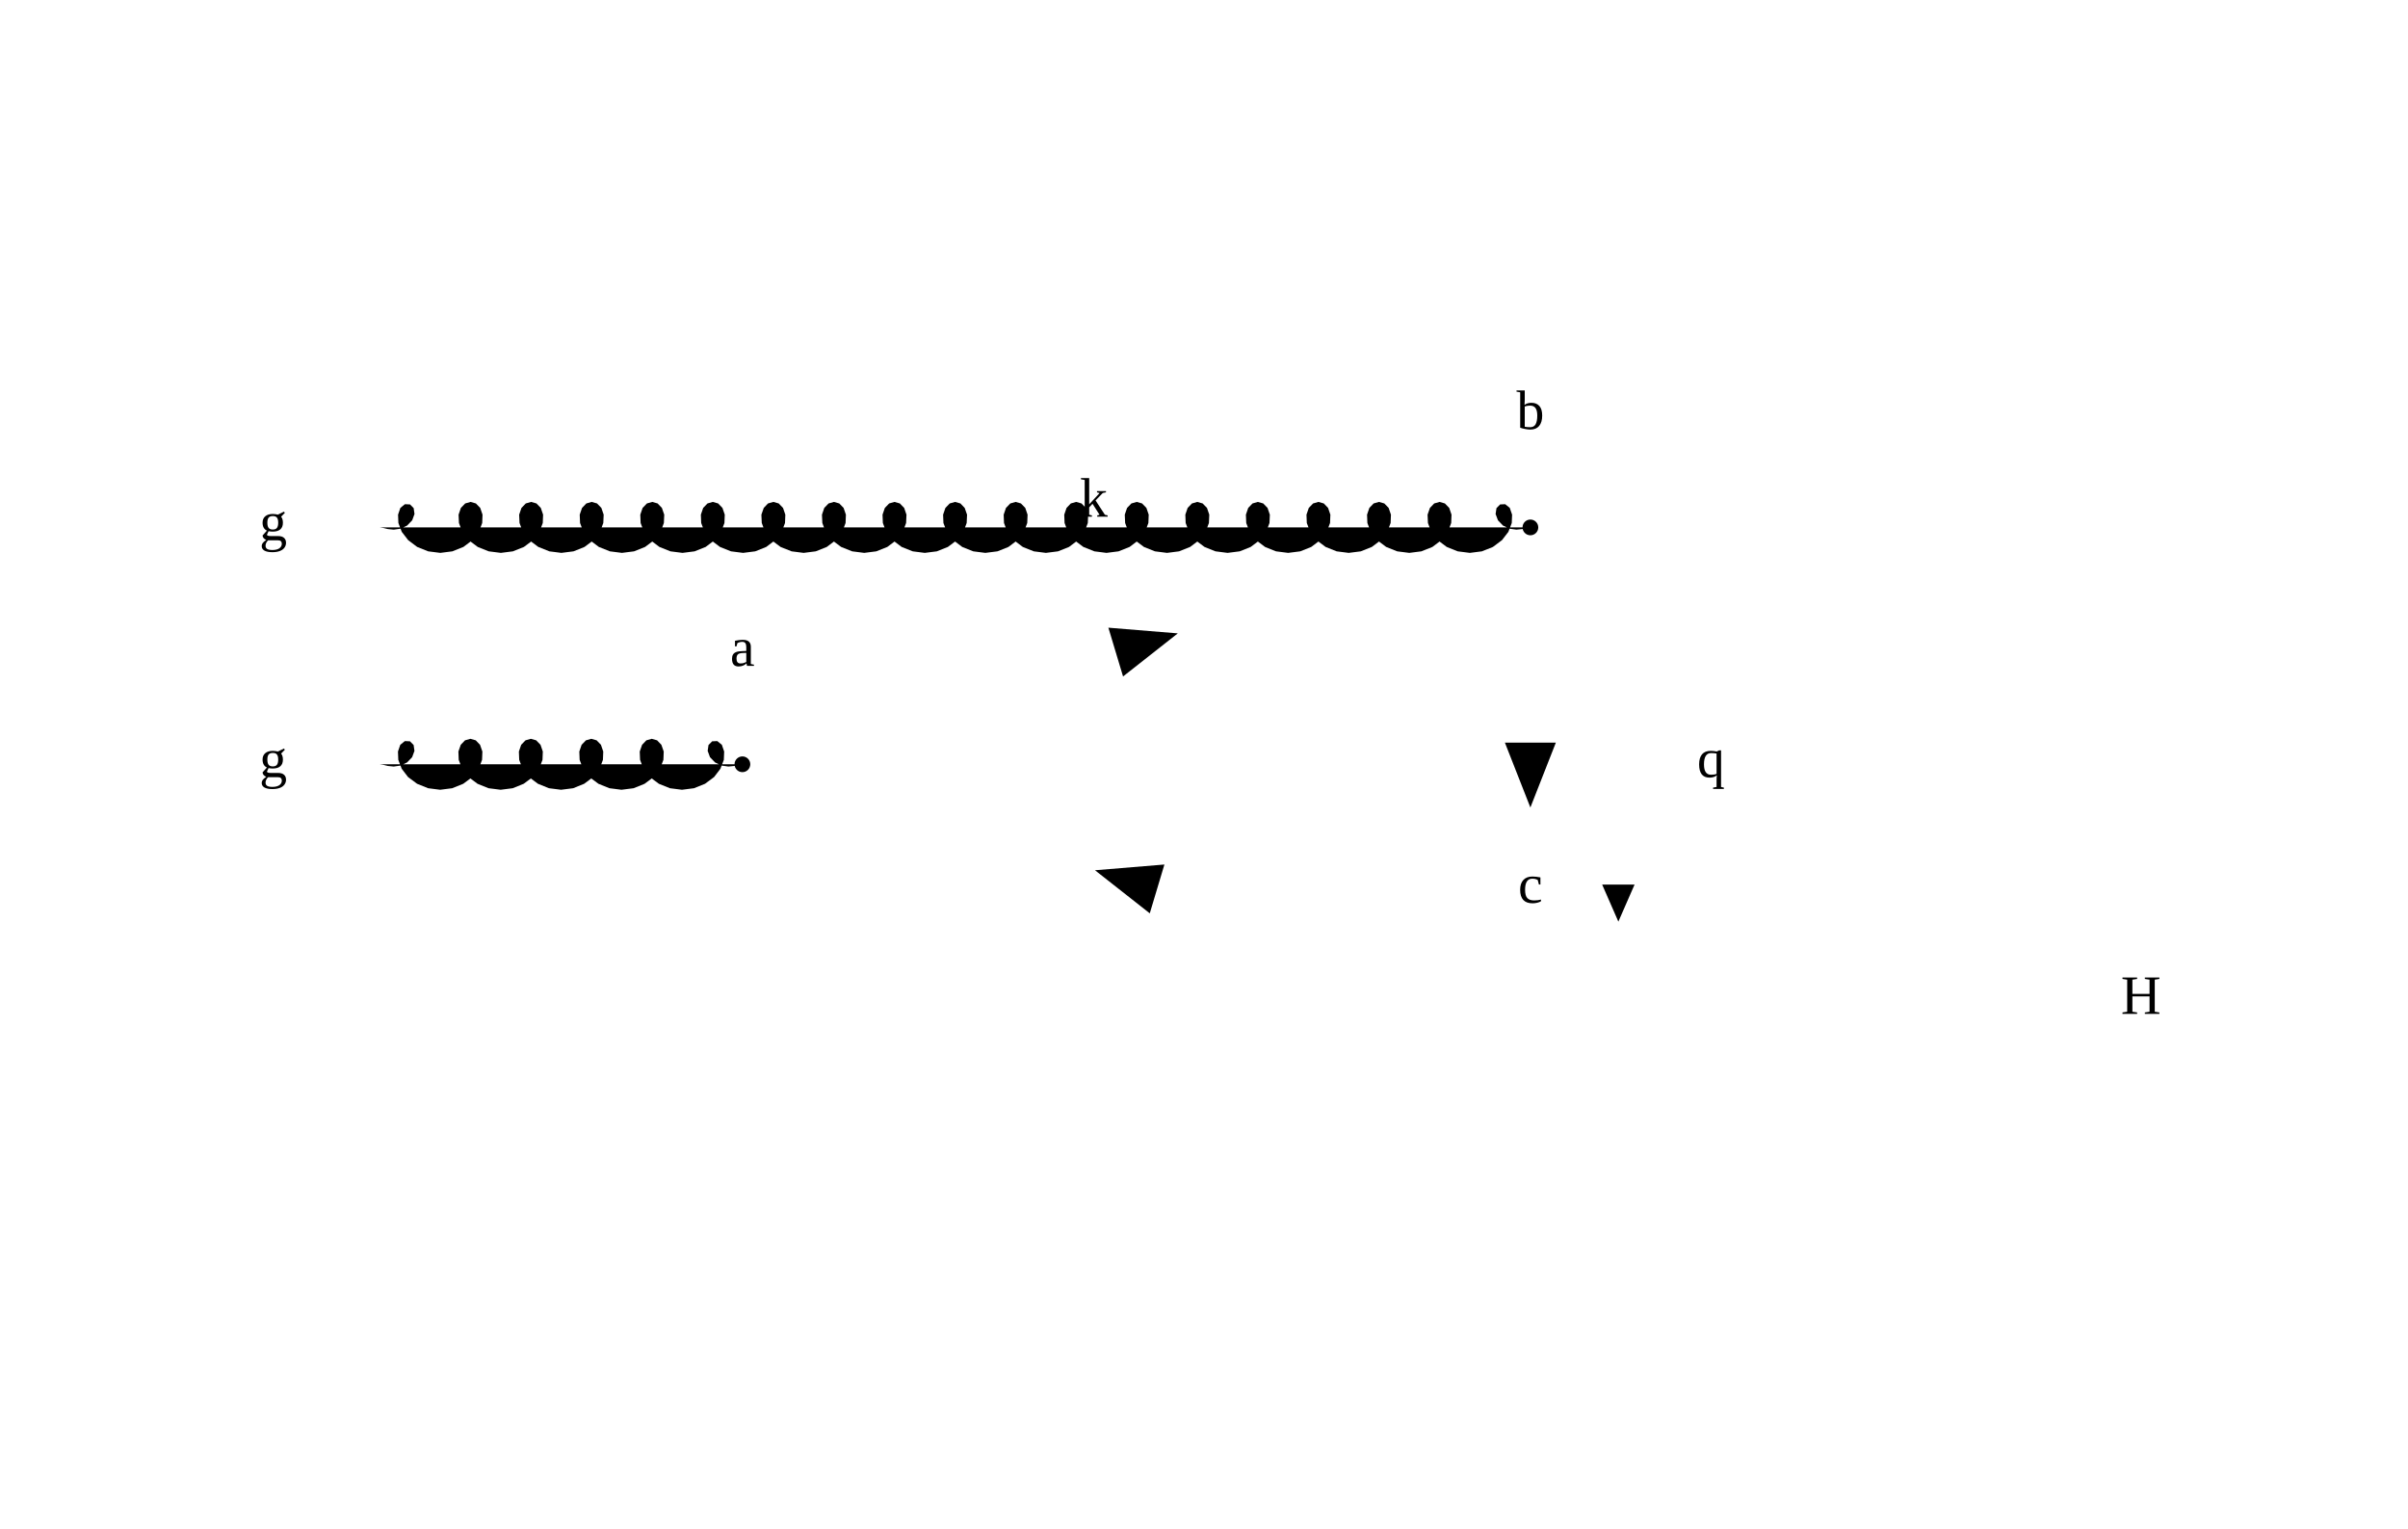
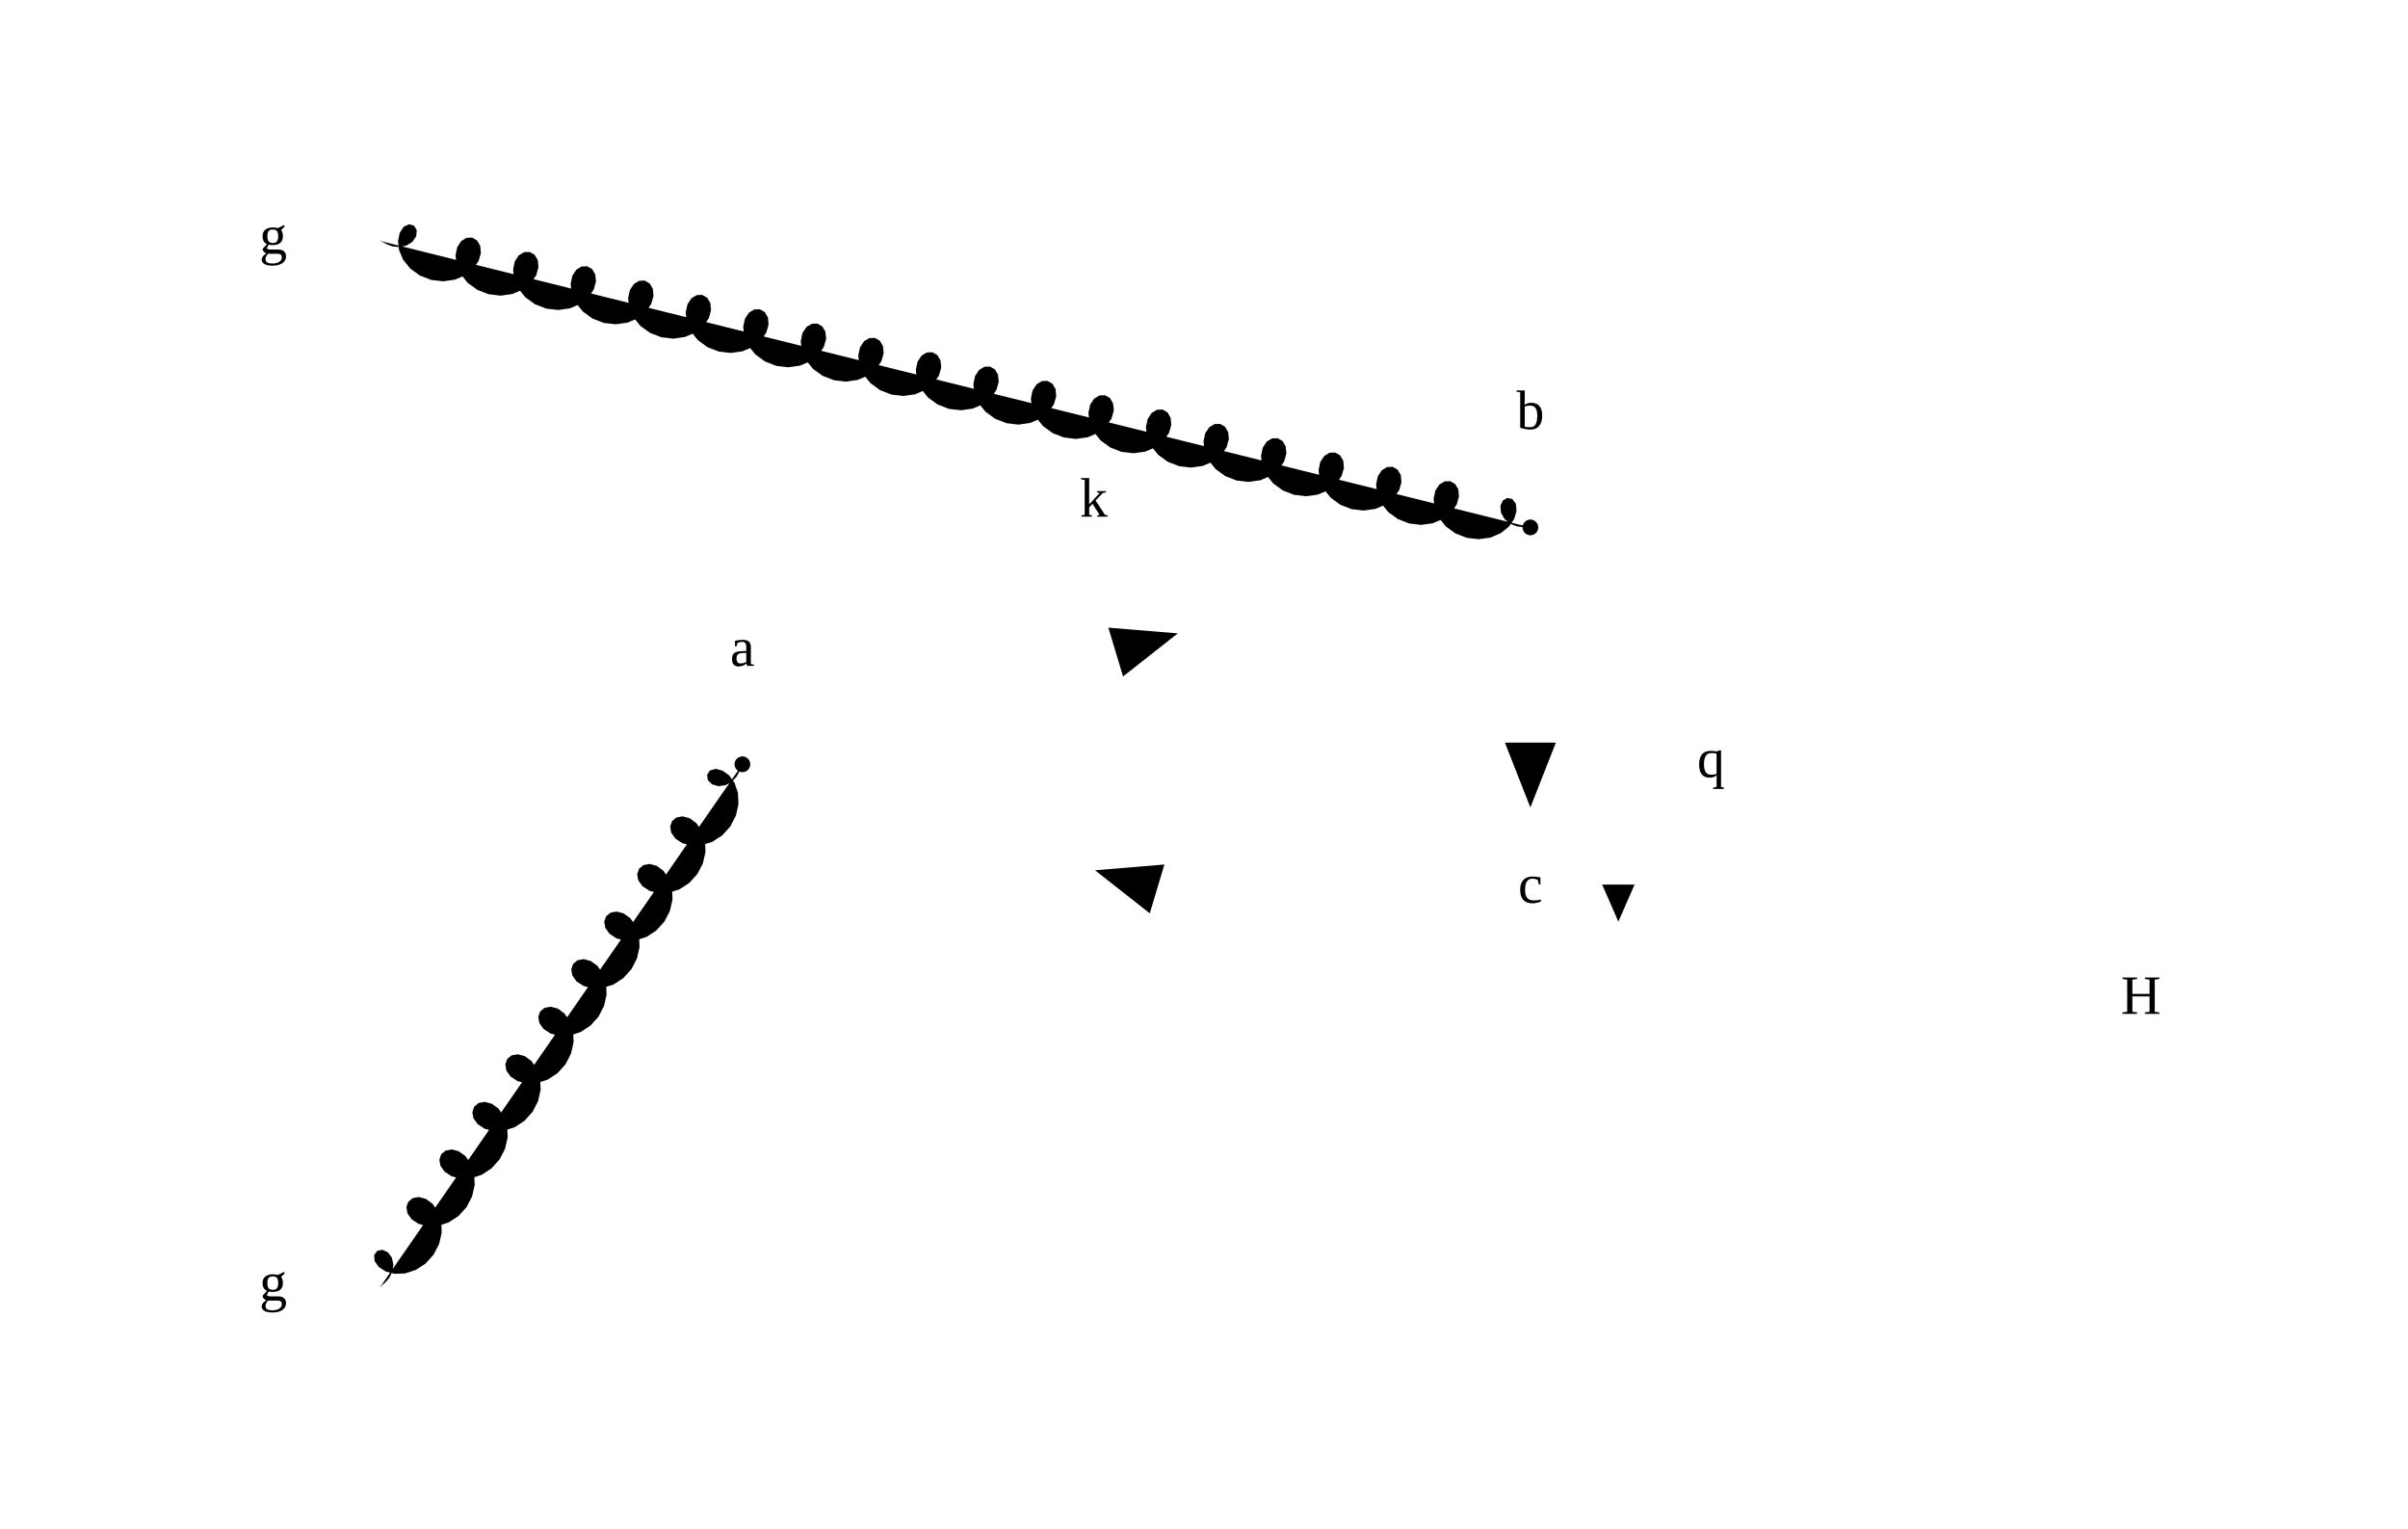
<svg style="--feynman-diagram-width: 520px;" aria-labelledby="feynman-title-5" viewBox="0 0 520 330" height="330" width="520" role="img" class="feynman-diagram__svg">
  <defs>
    <marker markerUnits="strokeWidth" orient="auto" refY="4" refX="7" markerHeight="11" markerWidth="11" id="feynman-arrow-5">
      <path class="feynman-diagram__arrow" d="M0,0 L8,4 L0,8 Z" />
    </marker>
    <pattern height="8" width="8" patternUnits="userSpaceOnUse" id="feynman-hatch-diagonal-5">
      <rect height="8" width="8" y="0" x="0" class="feynman-diagram__hatch-fill" />
      <path d="M -2 10 L 10 -2" class="feynman-diagram__hatch-line" />
    </pattern>
    <pattern height="8" width="8" patternUnits="userSpaceOnUse" id="feynman-hatch-diagonal-reverse-5">
      <rect height="8" width="8" y="0" x="0" class="feynman-diagram__hatch-fill" />
      <path d="M -2 -2 L 10 10" class="feynman-diagram__hatch-line" />
    </pattern>
    <pattern height="8" width="8" patternUnits="userSpaceOnUse" id="feynman-hatch-cross-5">
      <rect height="8" width="8" y="0" x="0" class="feynman-diagram__hatch-fill" />
      <path d="M -2 10 L 10 -2" class="feynman-diagram__hatch-line" />
      <path d="M -2 -2 L 10 10" class="feynman-diagram__hatch-line" />
    </pattern>
    <pattern height="7" width="7" patternUnits="userSpaceOnUse" id="feynman-hatch-horizontal-5">
      <rect height="7" width="7" y="0" x="0" class="feynman-diagram__hatch-fill" />
      <path d="M 0 2 L 7 2" class="feynman-diagram__hatch-line" />
    </pattern>
    <pattern height="7" width="7" patternUnits="userSpaceOnUse" id="feynman-hatch-vertical-5">
      <rect height="7" width="7" y="0" x="0" class="feynman-diagram__hatch-fill" />
      <path d="M 2 0 L 2 7" class="feynman-diagram__hatch-line" />
    </pattern>
    <pattern height="8" width="8" patternUnits="userSpaceOnUse" id="feynman-hatch-grid-5">
      <rect height="8" width="8" y="0" x="0" class="feynman-diagram__hatch-fill" />
      <path d="M 0 2 L 8 2" class="feynman-diagram__hatch-line" />
      <path d="M 2 0 L 2 8" class="feynman-diagram__hatch-line" />
    </pattern>
  </defs>
-   <path d="M 82 165 L 82.77 165.12 L 83.75 165.36 L 85.02 165.49 L 86.49 165.28 L 87.91 164.6 L 89 163.47 L 89.5 162.11 L 89.32 160.84 L 88.53 160.04 L 87.43 159.99 L 86.44 160.79 L 85.94 162.25 L 86.01 164.04 L 86.74 165.96 L 88.11 167.75 L 90.07 169.21 L 92.45 170.17 L 95.05 170.5 L 97.66 170.17 L 100.04 169.21 L 101.99 167.75 L 103.37 165.96 L 104.1 164.04 L 104.17 162.25 L 103.66 160.79 L 102.74 159.83 L 101.58 159.5 L 100.42 159.83 L 99.5 160.79 L 98.99 162.25 L 99.06 164.04 L 99.79 165.96 L 101.17 167.75 L 103.12 169.21 L 105.5 170.17 L 108.11 170.5 L 110.71 170.17 L 113.09 169.21 L 115.05 167.75 L 116.42 165.96 L 117.15 164.04 L 117.22 162.25 L 116.72 160.79 L 115.79 159.83 L 114.63 159.5 L 113.48 159.83 L 112.55 160.79 L 112.05 162.25 L 112.12 164.04 L 112.84 165.96 L 114.22 167.75 L 116.17 169.21 L 118.55 170.17 L 121.16 170.5 L 123.77 170.17 L 126.15 169.21 L 128.1 167.75 L 129.48 165.96 L 130.2 164.04 L 130.27 162.25 L 129.77 160.79 L 128.84 159.83 L 127.69 159.5 L 126.53 159.83 L 125.6 160.79 L 125.1 162.25 L 125.17 164.04 L 125.9 165.96 L 127.27 167.75 L 129.23 169.21 L 131.61 170.17 L 134.21 170.5 L 136.82 170.17 L 139.2 169.21 L 141.15 167.75 L 142.53 165.96 L 143.26 164.04 L 143.33 162.25 L 142.82 160.79 L 141.9 159.83 L 140.74 159.5 L 139.58 159.83 L 138.66 160.79 L 138.15 162.25 L 138.22 164.04 L 138.95 165.96 L 140.33 167.75 L 142.28 169.21 L 144.66 170.17 L 147.27 170.5 L 149.87 170.17 L 152.25 169.21 L 154.21 167.75 L 155.58 165.96 L 156.31 164.04 L 156.38 162.25 L 155.88 160.79 L 154.89 159.99 L 153.79 160.04 L 153 160.84 L 152.82 162.11 L 153.32 163.47 L 154.41 164.6 L 155.83 165.28 L 157.3 165.49 L 158.57 165.36 L 159.55 165.12 L 160.32 165" class="feynman-diagram__edge feynman-diagram__edge--gluon" />
-   <path d="M 82 113.86 L 82.77 113.98 L 83.75 114.22 L 85.03 114.35 L 86.49 114.14 L 87.92 113.46 L 89.01 112.33 L 89.51 110.97 L 89.33 109.7 L 88.54 108.9 L 87.44 108.85 L 86.46 109.65 L 85.96 111.11 L 86.03 112.91 L 86.76 114.82 L 88.14 116.61 L 90.09 118.08 L 92.47 119.03 L 95.08 119.36 L 97.69 119.03 L 100.07 118.08 L 102.02 116.61 L 103.4 114.82 L 104.13 112.91 L 104.2 111.11 L 103.7 109.65 L 102.77 108.69 L 101.62 108.36 L 100.46 108.69 L 99.53 109.65 L 99.03 111.11 L 99.11 112.91 L 99.83 114.82 L 101.21 116.61 L 103.17 118.08 L 105.55 119.03 L 108.16 119.36 L 110.76 119.03 L 113.14 118.08 L 115.1 116.61 L 116.48 114.82 L 117.21 112.91 L 117.28 111.11 L 116.78 109.65 L 115.85 108.69 L 114.7 108.36 L 113.54 108.69 L 112.61 109.65 L 112.11 111.11 L 112.19 112.91 L 112.91 114.82 L 114.29 116.61 L 116.25 118.08 L 118.63 119.03 L 121.23 119.36 L 123.84 119.03 L 126.22 118.08 L 128.18 116.61 L 129.56 114.82 L 130.28 112.91 L 130.36 111.11 L 129.86 109.65 L 128.93 108.69 L 127.77 108.36 L 126.62 108.69 L 125.69 109.65 L 125.19 111.11 L 125.26 112.91 L 125.99 114.82 L 127.37 116.61 L 129.32 118.08 L 131.7 119.03 L 134.31 119.36 L 136.92 119.03 L 139.3 118.08 L 141.26 116.61 L 142.64 114.82 L 143.36 112.91 L 143.44 111.11 L 142.93 109.65 L 142.01 108.69 L 140.85 108.36 L 139.7 108.69 L 138.77 109.65 L 138.27 111.11 L 138.34 112.91 L 139.07 114.82 L 140.45 116.61 L 142.4 118.08 L 144.78 119.03 L 147.39 119.36 L 150 119.03 L 152.38 118.08 L 154.33 116.61 L 155.71 114.82 L 156.44 112.91 L 156.51 111.11 L 156.01 109.65 L 155.08 108.69 L 153.93 108.36 L 152.78 108.69 L 151.85 109.65 L 151.35 111.11 L 151.42 112.91 L 152.15 114.82 L 153.53 116.61 L 155.48 118.08 L 157.86 119.03 L 160.47 119.36 L 163.08 119.03 L 165.46 118.08 L 167.41 116.61 L 168.79 114.82 L 169.52 112.91 L 169.59 111.11 L 169.09 109.65 L 168.16 108.69 L 167.01 108.36 L 165.85 108.69 L 164.93 109.65 L 164.42 111.11 L 164.5 112.91 L 165.22 114.82 L 166.6 116.61 L 168.56 118.08 L 170.94 119.03 L 173.55 119.36 L 176.15 119.03 L 178.54 118.08 L 180.49 116.61 L 181.87 114.82 L 182.6 112.91 L 182.67 111.11 L 182.17 109.65 L 181.24 108.69 L 180.09 108.36 L 178.93 108.69 L 178 109.65 L 177.5 111.11 L 177.58 112.91 L 178.3 114.82 L 179.68 116.61 L 181.64 118.08 L 184.02 119.03 L 186.63 119.36 L 189.23 119.03 L 191.61 118.08 L 193.57 116.61 L 194.95 114.82 L 195.67 112.91 L 195.75 111.11 L 195.25 109.65 L 194.32 108.69 L 193.16 108.36 L 192.01 108.69 L 191.08 109.65 L 190.58 111.11 L 190.65 112.91 L 191.38 114.82 L 192.76 116.61 L 194.71 118.08 L 197.1 119.03 L 199.7 119.36 L 202.31 119.03 L 204.69 118.08 L 206.65 116.61 L 208.03 114.82 L 208.75 112.91 L 208.83 111.11 L 208.32 109.65 L 207.4 108.69 L 206.24 108.36 L 205.09 108.69 L 204.16 109.65 L 203.66 111.11 L 203.73 112.91 L 204.46 114.82 L 205.84 116.61 L 207.79 118.08 L 210.17 119.03 L 212.78 119.36 L 215.39 119.03 L 217.77 118.08 L 219.72 116.61 L 221.1 114.82 L 221.83 112.91 L 221.9 111.11 L 221.4 109.65 L 220.47 108.69 L 219.32 108.36 L 218.17 108.69 L 217.24 109.65 L 216.74 111.11 L 216.81 112.91 L 217.54 114.82 L 218.92 116.61 L 220.87 118.08 L 223.25 119.03 L 225.86 119.36 L 228.47 119.03 L 230.85 118.08 L 232.8 116.61 L 234.18 114.82 L 234.91 112.91 L 234.98 111.11 L 234.48 109.65 L 233.55 108.69 L 232.4 108.36 L 231.24 108.69 L 230.32 109.65 L 229.82 111.11 L 229.89 112.91 L 230.61 114.82 L 231.99 116.61 L 233.95 118.08 L 236.33 119.03 L 238.94 119.36 L 241.55 119.03 L 243.93 118.08 L 245.88 116.61 L 247.26 114.82 L 247.99 112.91 L 248.06 111.11 L 247.56 109.65 L 246.63 108.69 L 245.48 108.36 L 244.32 108.69 L 243.39 109.65 L 242.89 111.11 L 242.97 112.91 L 243.69 114.82 L 245.07 116.61 L 247.03 118.08 L 249.41 119.03 L 252.02 119.36 L 254.62 119.03 L 257 118.08 L 258.96 116.61 L 260.34 114.82 L 261.06 112.91 L 261.14 111.11 L 260.64 109.65 L 259.71 108.69 L 258.55 108.36 L 257.4 108.69 L 256.47 109.65 L 255.97 111.11 L 256.04 112.91 L 256.77 114.82 L 258.15 116.61 L 260.11 118.08 L 262.49 119.03 L 265.09 119.36 L 267.7 119.03 L 270.08 118.08 L 272.04 116.61 L 273.42 114.82 L 274.14 112.91 L 274.22 111.11 L 273.72 109.65 L 272.79 108.69 L 271.63 108.36 L 270.48 108.69 L 269.55 109.65 L 269.05 111.11 L 269.12 112.91 L 269.85 114.82 L 271.23 116.61 L 273.18 118.08 L 275.56 119.03 L 278.17 119.36 L 280.78 119.03 L 283.16 118.08 L 285.11 116.61 L 286.49 114.82 L 287.22 112.91 L 287.29 111.11 L 286.79 109.65 L 285.87 108.69 L 284.71 108.36 L 283.56 108.69 L 282.63 109.65 L 282.13 111.11 L 282.2 112.91 L 282.93 114.82 L 284.31 116.61 L 286.26 118.08 L 288.64 119.03 L 291.25 119.36 L 293.86 119.03 L 296.24 118.08 L 298.19 116.61 L 299.57 114.82 L 300.3 112.91 L 300.37 111.11 L 299.87 109.65 L 298.94 108.69 L 297.79 108.36 L 296.63 108.69 L 295.71 109.65 L 295.21 111.11 L 295.28 112.91 L 296.01 114.82 L 297.39 116.61 L 299.34 118.08 L 301.72 119.03 L 304.33 119.36 L 306.94 119.03 L 309.32 118.08 L 311.27 116.61 L 312.65 114.82 L 313.38 112.91 L 313.45 111.11 L 312.95 109.65 L 312.02 108.69 L 310.87 108.36 L 309.71 108.69 L 308.79 109.65 L 308.28 111.11 L 308.36 112.91 L 309.08 114.82 L 310.46 116.61 L 312.42 118.08 L 314.8 119.03 L 317.41 119.36 L 320.01 119.03 L 322.39 118.08 L 324.35 116.61 L 325.73 114.82 L 326.46 112.91 L 326.53 111.11 L 326.03 109.65 L 325.04 108.85 L 323.95 108.9 L 323.16 109.7 L 322.97 110.97 L 323.48 112.33 L 324.56 113.46 L 325.99 114.14 L 327.46 114.35 L 328.73 114.22 L 329.72 113.98 L 330.48 113.86" class="feynman-diagram__edge feynman-diagram__edge--gluon" />
+   <path d="M 82 278 L 82.52 277.46 L 83.26 276.82 L 84.07 275.87 L 84.72 274.57 L 84.95 273.04 L 84.63 271.53 L 83.77 270.36 L 82.61 269.82 L 81.48 270.04 L 80.8 270.94 L 80.88 272.23 L 81.77 273.5 L 83.27 274.49 L 85.24 275.01 L 87.48 274.92 L 89.78 274.17 L 91.9 272.79 L 93.64 270.86 L 94.83 268.55 L 95.39 266.08 L 95.28 263.67 L 94.57 261.54 L 93.4 259.88 L 91.95 258.82 L 90.44 258.43 L 89.11 258.67 L 88.16 259.46 L 87.76 260.62 L 87.99 261.96 L 88.89 263.23 L 90.39 264.22 L 92.36 264.73 L 94.6 264.65 L 96.9 263.9 L 99.02 262.52 L 100.76 260.59 L 101.95 258.28 L 102.51 255.81 L 102.4 253.39 L 101.69 251.26 L 100.52 249.61 L 99.07 248.55 L 97.56 248.15 L 96.23 248.4 L 95.28 249.19 L 94.88 250.35 L 95.11 251.68 L 96.01 252.95 L 97.51 253.94 L 99.48 254.46 L 101.72 254.38 L 104.02 253.63 L 106.14 252.24 L 107.88 250.31 L 109.07 248.01 L 109.63 245.53 L 109.52 243.12 L 108.81 240.99 L 107.64 239.33 L 106.19 238.28 L 104.68 237.88 L 103.35 238.13 L 102.4 238.91 L 102 240.08 L 102.23 241.41 L 103.13 242.68 L 104.63 243.67 L 106.6 244.19 L 108.84 244.1 L 111.14 243.36 L 113.26 241.97 L 115 240.04 L 116.19 237.74 L 116.75 235.26 L 116.64 232.85 L 115.93 230.72 L 114.76 229.06 L 113.31 228 L 111.8 227.61 L 110.47 227.85 L 109.52 228.64 L 109.12 229.8 L 109.35 231.14 L 110.25 232.41 L 111.75 233.4 L 113.72 233.91 L 115.96 233.83 L 118.26 233.08 L 120.38 231.7 L 122.12 229.77 L 123.31 227.46 L 123.87 224.99 L 123.76 222.58 L 123.05 220.45 L 121.88 218.79 L 120.43 217.73 L 118.92 217.34 L 117.59 217.58 L 116.64 218.37 L 116.24 219.53 L 116.47 220.86 L 117.37 222.14 L 118.87 223.12 L 120.84 223.64 L 123.08 223.56 L 125.38 222.81 L 127.5 221.42 L 129.24 219.5 L 130.43 217.19 L 130.99 214.72 L 130.88 212.3 L 130.17 210.17 L 129 208.51 L 127.55 207.46 L 126.04 207.06 L 124.71 207.31 L 123.76 208.09 L 123.36 209.26 L 123.59 210.59 L 124.49 211.86 L 125.99 212.85 L 127.96 213.37 L 130.2 213.28 L 132.5 212.54 L 134.62 211.15 L 136.36 209.22 L 137.55 206.92 L 138.11 204.44 L 138 202.03 L 137.29 199.9 L 136.12 198.24 L 134.67 197.19 L 133.16 196.79 L 131.83 197.04 L 130.88 197.82 L 130.48 198.99 L 130.71 200.32 L 131.61 201.59 L 133.11 202.58 L 135.08 203.1 L 137.32 203.01 L 139.62 202.27 L 141.74 200.88 L 143.48 198.95 L 144.67 196.65 L 145.23 194.17 L 145.12 191.76 L 144.41 189.63 L 143.24 187.97 L 141.79 186.91 L 140.28 186.52 L 138.95 186.76 L 138 187.55 L 137.6 188.71 L 137.83 190.05 L 138.73 191.32 L 140.23 192.31 L 142.2 192.82 L 144.44 192.74 L 146.74 191.99 L 148.86 190.61 L 150.6 188.68 L 151.79 186.37 L 152.35 183.9 L 152.24 181.49 L 151.53 179.35 L 150.36 177.7 L 148.91 176.64 L 147.4 176.24 L 146.07 176.49 L 145.12 177.28 L 144.72 178.44 L 144.95 179.77 L 145.85 181.05 L 147.35 182.03 L 149.32 182.55 L 151.56 182.47 L 153.86 181.72 L 155.98 180.33 L 157.72 178.41 L 158.91 176.1 L 159.47 173.63 L 159.36 171.21 L 158.65 169.08 L 157.48 167.42 L 156.03 166.37 L 154.52 165.98 L 153.28 166.35 L 152.68 167.31 L 152.87 168.44 L 153.79 169.34 L 155.18 169.73 L 156.71 169.5 L 158.06 168.75 L 159.05 167.69 L 159.65 166.59 L 160 165.67 L 160.32 165" class="feynman-diagram__edge feynman-diagram__edge--gluon" />
+   <path d="M 82 52 L 82.7 52.3 L 83.59 52.76 L 84.77 53.2 L 86.23 53.34 L 87.77 53.02 L 89.08 52.19 L 89.89 50.98 L 90 49.7 L 89.41 48.73 L 88.34 48.41 L 87.18 48.95 L 86.33 50.24 L 85.95 52 L 86.18 54.02 L 87.07 56.1 L 88.6 57.98 L 90.66 59.48 L 93.1 60.43 L 95.69 60.73 L 98.22 60.38 L 100.45 59.43 L 102.21 58.02 L 103.36 56.33 L 103.85 54.61 L 103.7 53.06 L 103.02 51.91 L 101.97 51.3 L 100.75 51.34 L 99.6 52.04 L 98.75 53.34 L 98.37 55.09 L 98.6 57.12 L 99.49 59.19 L 101.02 61.08 L 103.08 62.58 L 105.52 63.52 L 108.12 63.83 L 110.64 63.47 L 112.88 62.52 L 114.63 61.11 L 115.79 59.43 L 116.28 57.7 L 116.13 56.15 L 115.44 55 L 114.39 54.4 L 113.17 54.43 L 112.03 55.13 L 111.17 56.43 L 110.8 58.18 L 111.02 60.21 L 111.92 62.28 L 113.44 64.17 L 115.51 65.67 L 117.94 66.62 L 120.54 66.92 L 123.07 66.57 L 125.3 65.61 L 127.06 64.2 L 128.21 62.52 L 128.7 60.79 L 128.55 59.25 L 127.87 58.09 L 126.81 57.49 L 125.6 57.53 L 124.45 58.23 L 123.6 59.52 L 123.22 61.28 L 123.45 63.3 L 124.34 65.37 L 125.87 67.26 L 127.93 68.76 L 130.37 69.71 L 132.96 70.01 L 135.49 69.66 L 137.73 68.71 L 139.48 67.3 L 140.63 65.61 L 141.12 63.89 L 140.98 62.34 L 140.29 61.19 L 139.24 60.58 L 138.02 60.62 L 136.88 61.32 L 136.02 62.62 L 135.64 64.37 L 135.87 66.4 L 136.76 68.47 L 138.29 70.36 L 140.36 71.85 L 142.79 72.8 L 145.39 73.11 L 147.91 72.75 L 150.15 71.8 L 151.91 70.39 L 153.06 68.71 L 153.55 66.98 L 153.4 65.43 L 152.72 64.28 L 151.66 63.67 L 150.45 63.71 L 149.3 64.41 L 148.45 65.71 L 148.07 67.46 L 148.3 69.49 L 149.19 71.56 L 150.72 73.45 L 152.78 74.95 L 155.22 75.9 L 157.81 76.2 L 160.34 75.84 L 162.57 74.89 L 164.33 73.48 L 165.48 71.8 L 165.97 70.07 L 165.83 68.53 L 165.14 67.37 L 164.09 66.77 L 162.87 66.81 L 161.73 67.51 L 160.87 68.8 L 160.49 70.56 L 160.72 72.58 L 161.61 74.65 L 163.14 76.54 L 165.21 78.04 L 167.64 78.99 L 170.24 79.29 L 172.76 78.94 L 175 77.99 L 176.76 76.57 L 177.91 74.89 L 178.4 73.16 L 178.25 71.62 L 177.57 70.47 L 176.51 69.86 L 175.3 69.9 L 174.15 70.6 L 173.29 71.89 L 172.92 73.65 L 173.15 75.68 L 174.04 77.75 L 175.56 79.64 L 177.63 81.13 L 180.07 82.08 L 182.66 82.39 L 185.19 82.03 L 187.42 81.08 L 189.18 79.67 L 190.33 77.99 L 190.82 76.26 L 190.67 74.71 L 189.99 73.56 L 188.93 72.95 L 187.72 72.99 L 186.57 73.69 L 185.72 74.99 L 185.34 76.74 L 185.57 78.77 L 186.46 80.84 L 187.99 82.73 L 190.05 84.23 L 192.49 85.18 L 195.09 85.48 L 197.61 85.12 L 199.85 84.17 L 201.6 82.76 L 202.76 81.08 L 203.25 79.35 L 203.1 77.81 L 202.41 76.65 L 201.36 76.05 L 200.14 76.09 L 199 76.79 L 198.14 78.08 L 197.77 79.84 L 197.99 81.86 L 198.89 83.93 L 200.41 85.82 L 202.48 87.32 L 204.91 88.27 L 207.51 88.57 L 210.04 88.22 L 212.27 87.27 L 214.03 85.85 L 215.18 84.17 L 215.67 82.44 L 215.52 80.9 L 214.84 79.74 L 213.78 79.14 L 212.57 79.18 L 211.42 79.88 L 210.57 81.17 L 210.19 82.93 L 210.42 84.96 L 211.31 87.03 L 212.84 88.91 L 214.9 90.41 L 217.34 91.36 L 219.93 91.67 L 222.46 91.31 L 224.69 90.36 L 226.45 88.95 L 227.6 87.27 L 228.09 85.54 L 227.95 83.99 L 227.26 82.84 L 226.21 82.23 L 224.99 82.27 L 223.85 82.97 L 222.99 84.27 L 222.61 86.02 L 222.84 88.05 L 223.73 90.12 L 225.26 92.01 L 227.33 93.51 L 229.76 94.45 L 232.36 94.76 L 234.88 94.4 L 237.12 93.45 L 238.88 92.04 L 240.03 90.36 L 240.52 88.63 L 240.37 87.09 L 239.69 85.93 L 238.63 85.33 L 237.42 85.37 L 236.27 86.06 L 235.42 87.36 L 235.04 89.12 L 235.27 91.14 L 236.16 93.21 L 237.69 95.1 L 239.75 96.6 L 242.19 97.55 L 244.78 97.85 L 247.31 97.5 L 249.54 96.55 L 251.3 95.13 L 252.45 93.45 L 252.94 91.72 L 252.79 90.18 L 252.11 89.02 L 251.06 88.42 L 249.84 88.46 L 248.69 89.16 L 247.84 90.45 L 247.46 92.21 L 247.69 94.23 L 248.58 96.31 L 250.11 98.19 L 252.17 99.69 L 254.61 100.64 L 257.21 100.94 L 259.73 100.59 L 261.97 99.64 L 263.73 98.23 L 264.88 96.54 L 265.37 94.82 L 265.22 93.27 L 264.53 92.12 L 263.48 91.51 L 262.26 91.55 L 261.12 92.25 L 260.26 93.55 L 259.89 95.3 L 260.12 97.33 L 261.01 99.4 L 262.53 101.29 L 264.6 102.79 L 267.03 103.73 L 269.63 104.04 L 272.16 103.68 L 274.39 102.73 L 276.15 101.32 L 277.3 99.64 L 277.79 97.91 L 277.64 96.37 L 276.96 95.21 L 275.9 94.61 L 274.69 94.65 L 273.54 95.34 L 272.69 96.64 L 272.31 98.4 L 272.54 100.42 L 273.43 102.49 L 274.96 104.38 L 277.02 105.88 L 279.46 106.83 L 282.05 107.13 L 284.58 106.78 L 286.82 105.82 L 288.57 104.41 L 289.73 102.73 L 290.22 101 L 290.07 99.46 L 289.38 98.3 L 288.33 97.7 L 287.11 97.74 L 285.97 98.44 L 285.11 99.73 L 284.74 101.49 L 284.96 103.51 L 285.85 105.59 L 287.38 107.47 L 289.45 108.97 L 291.88 109.92 L 294.48 110.22 L 297 109.87 L 299.24 108.92 L 301 107.51 L 302.15 105.82 L 302.64 104.1 L 302.49 102.55 L 301.81 101.4 L 300.75 100.79 L 299.54 100.83 L 298.39 101.53 L 297.54 102.83 L 297.16 104.58 L 297.39 106.61 L 298.28 108.68 L 299.81 110.57 L 301.87 112.06 L 304.31 113.01 L 306.9 113.32 L 309.43 112.96 L 311.66 112.01 L 313.42 110.6 L 314.57 108.92 L 315.06 107.19 L 314.92 105.64 L 314.23 104.49 L 313.18 103.89 L 311.96 103.92 L 310.82 104.62 L 309.96 105.92 L 309.58 107.67 L 309.81 109.7 L 310.7 111.77 L 312.23 113.66 L 314.3 115.16 L 316.73 116.11 L 319.33 116.41 L 321.85 116.06 L 324.09 115.1 L 325.85 113.69 L 327 112.01 L 327.49 110.28 L 327.34 108.74 L 326.56 107.72 L 325.47 107.5 L 324.5 108.08 L 324 109.26 L 324.14 110.71 L 324.91 112.06 L 326.11 113.06 L 327.47 113.62 L 328.73 113.79 L 329.72 113.79 L 330.48 113.86" class="feynman-diagram__edge feynman-diagram__edge--gluon" />
  <g class="feynman-diagram__edge-group">
    <path d="M 160.32 165 L 330.48 113.86" class="feynman-diagram__edge feynman-diagram__edge--fermion" />
    <path d="M 254.34 136.74 L 242.52 146.04 L 239.35 135.51 Z" class="feynman-diagram__arrow" />
  </g>
  <g class="feynman-diagram__edge-group">
    <path d="M 330.48 113.86 L 330.48 216.14" class="feynman-diagram__edge feynman-diagram__edge--fermion" />
    <path d="M 330.48 174.33 L 324.98 160.33 L 335.98 160.33 Z" class="feynman-diagram__arrow" />
  </g>
  <g class="feynman-diagram__edge-group">
    <path d="M 330.48 216.14 L 160.32 165" class="feynman-diagram__edge feynman-diagram__edge--fermion" />
    <path d="M 236.46 187.88 L 251.45 186.64 L 248.29 197.18 Z" class="feynman-diagram__arrow" />
  </g>
  <path d="M 330.48 216.14 L 438 216.14" class="feynman-diagram__edge feynman-diagram__edge--scalar" />
  <circle aria-hidden="true" r="1.7" cy="165" cx="160.32" class="feynman-diagram__junction-cap" />
  <circle aria-hidden="true" r="1.7" cy="113.862" cx="330.484" class="feynman-diagram__junction-cap" />
-   <text aria-label="g" dominant-baseline="middle" text-anchor="end" y="165" x="62" class="feynman-diagram__label feynman-diagram__label--incoming">
+   <text aria-label="g" dominant-baseline="middle" text-anchor="end" y="278" x="62" class="feynman-diagram__label feynman-diagram__label--incoming">
    <tspan>g</tspan>
  </text>
-   <text aria-label="g" dominant-baseline="middle" text-anchor="end" y="113.862" x="62" class="feynman-diagram__label feynman-diagram__label--incoming">
+   <text aria-label="g" dominant-baseline="middle" text-anchor="end" y="52" x="62" class="feynman-diagram__label feynman-diagram__label--incoming">
    <tspan>g</tspan>
  </text>
  <text aria-label="H" dominant-baseline="middle" text-anchor="start" y="216.138" x="458" class="feynman-diagram__label feynman-diagram__label--outgoing">
    <tspan>H</tspan>
  </text>
  <text aria-label="a" dominant-baseline="middle" text-anchor="middle" y="141" x="160.32" class="feynman-diagram__label feynman-diagram__label--internal">
    <tspan>a</tspan>
  </text>
  <text aria-label="b" dominant-baseline="middle" text-anchor="middle" y="89.862" x="330.484" class="feynman-diagram__label feynman-diagram__label--internal">
    <tspan>b</tspan>
  </text>
  <text aria-label="c" dominant-baseline="middle" text-anchor="middle" y="192.138" x="330.484" class="feynman-diagram__label feynman-diagram__label--internal">
    <tspan>c</tspan>
  </text>
  <text aria-label="k" dominant-baseline="middle" text-anchor="middle" y="108.785" x="236.192" class="feynman-diagram__label feynman-diagram__label--edge">
    <tspan>k</tspan>
  </text>
  <g class="feynman-diagram__momentum-label">
    <path d="M 349.48 136.36 L 349.48 193.64" class="feynman-diagram__momentum-arrow" />
    <path d="M 349.48 198.97 L 345.98 190.97 L 352.98 190.97 Z" class="feynman-diagram__arrow feynman-diagram__momentum-arrowhead" />
    <text aria-label="q" dominant-baseline="middle" text-anchor="middle" y="165" x="369.484" class="feynman-diagram__label feynman-diagram__label--edge feynman-diagram__label--momentum">
      <tspan>q</tspan>
    </text>
  </g>
</svg>
